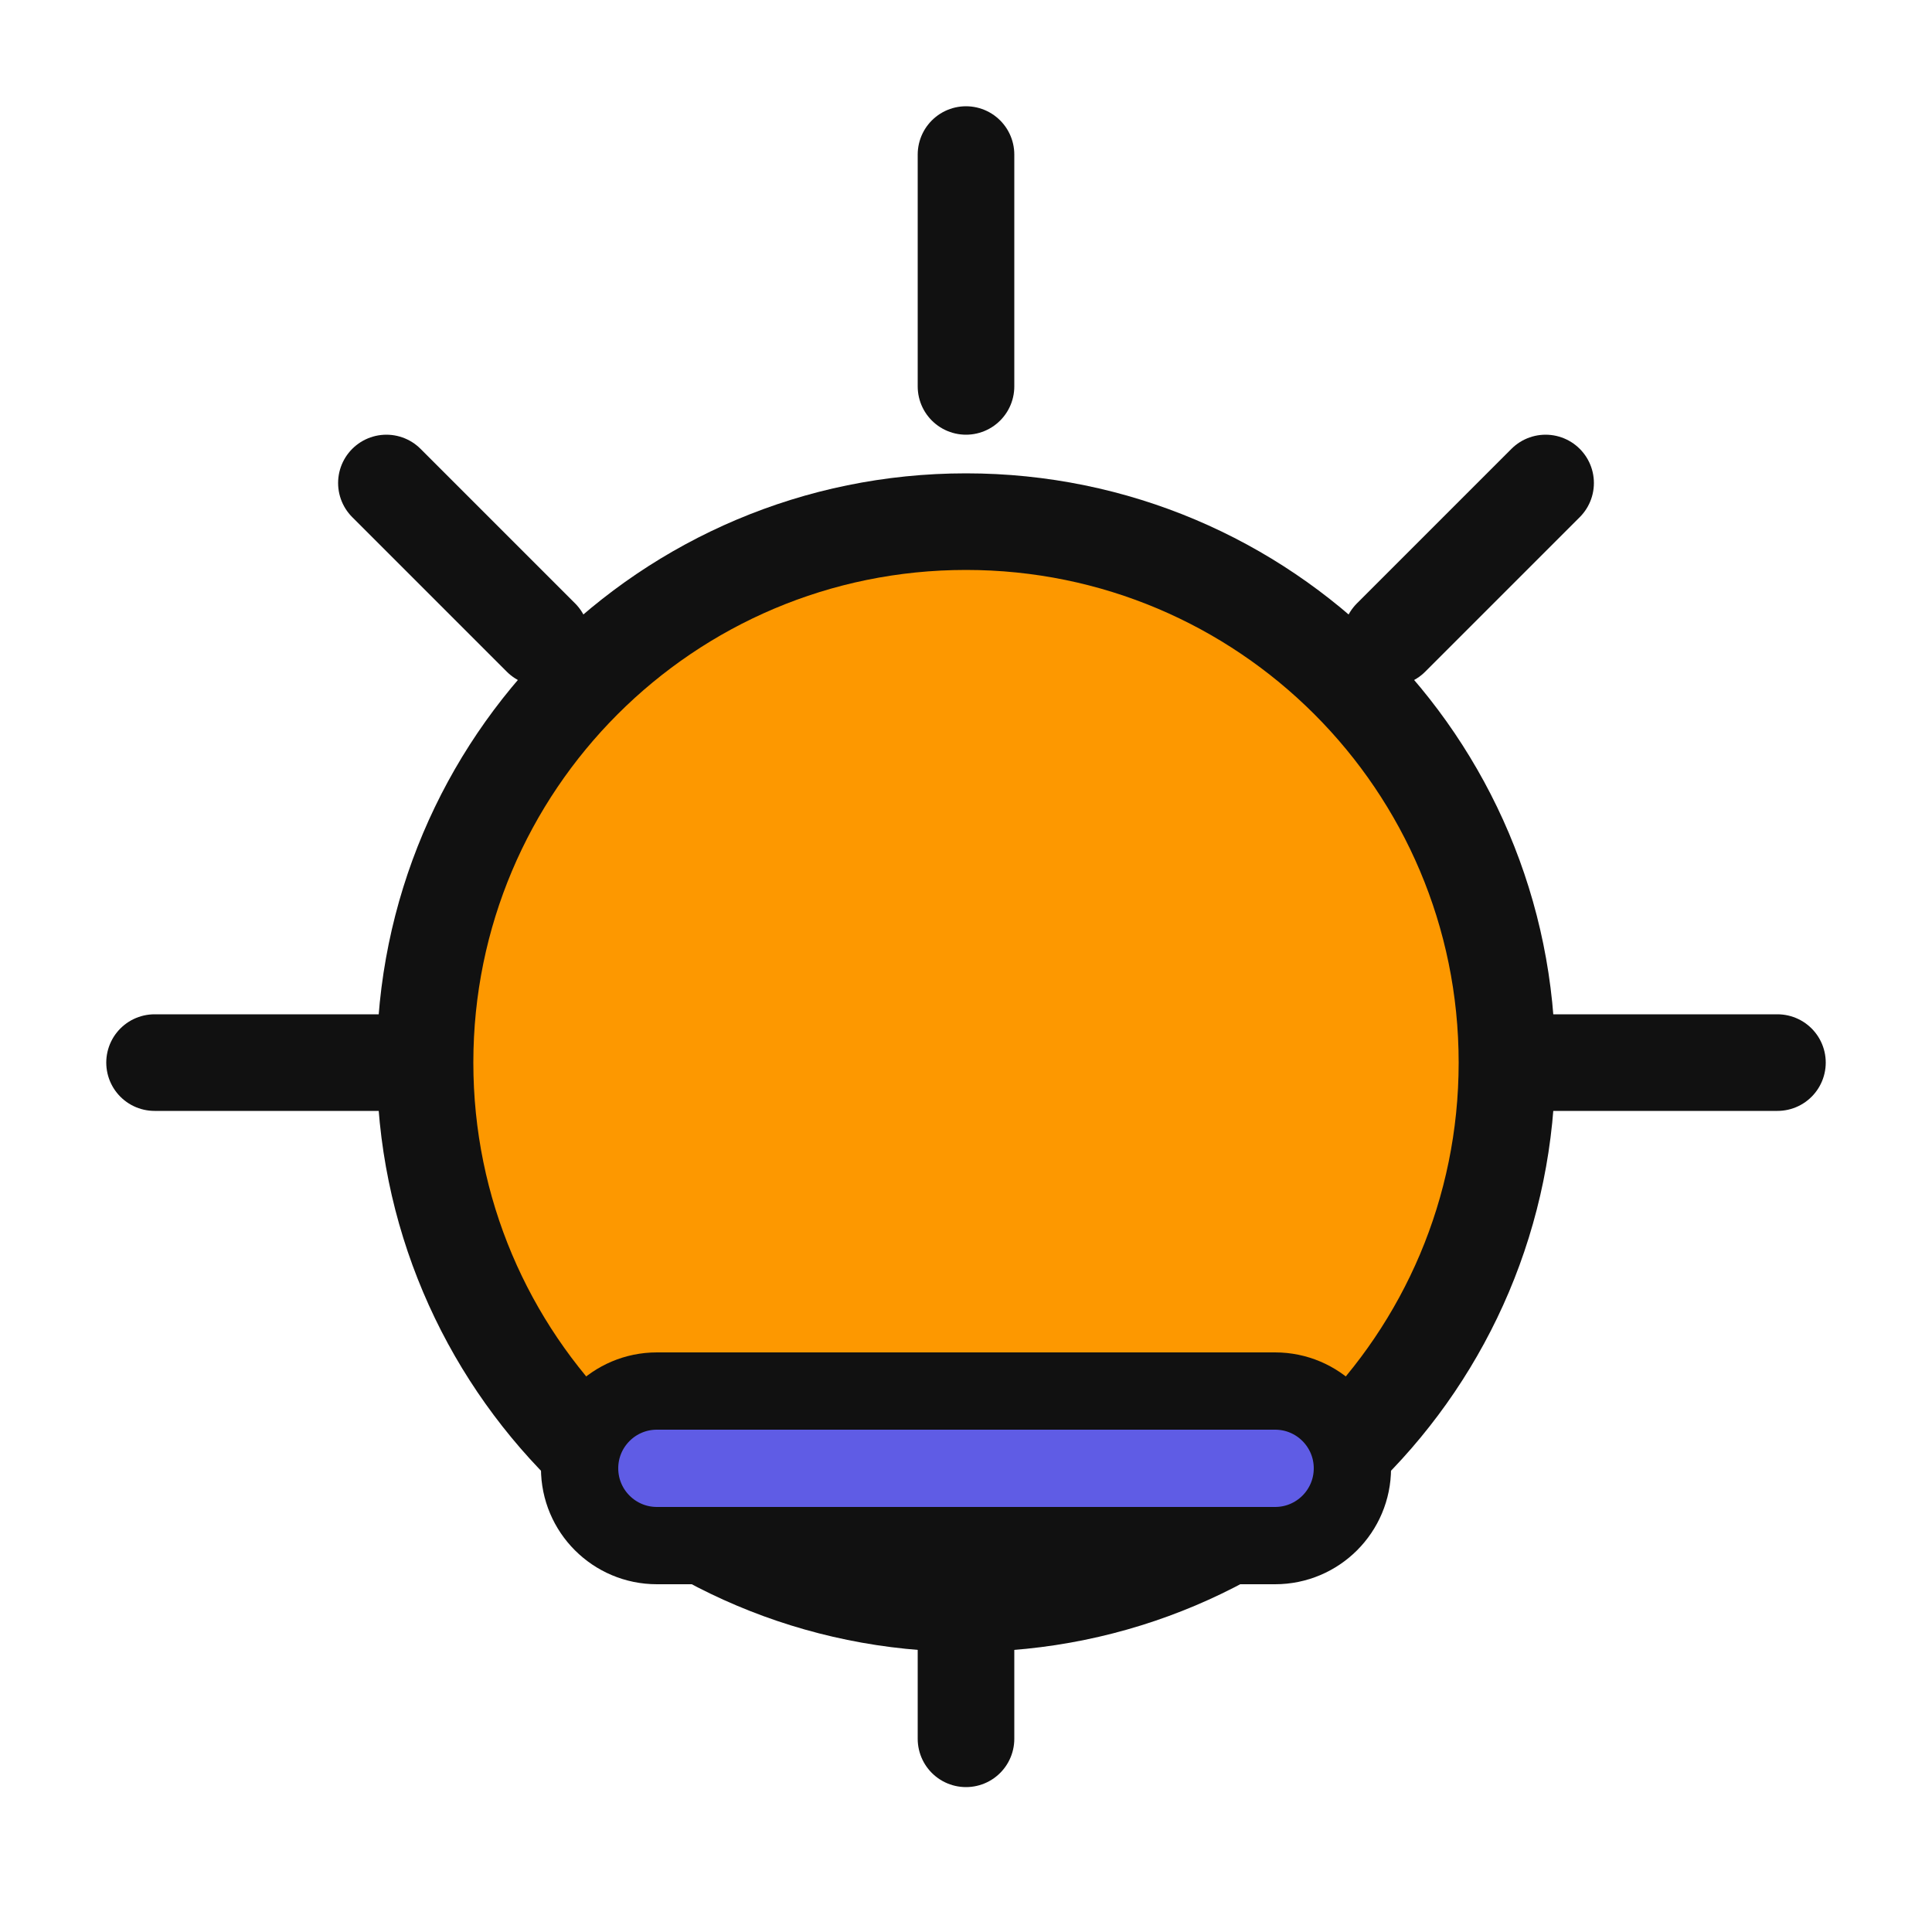
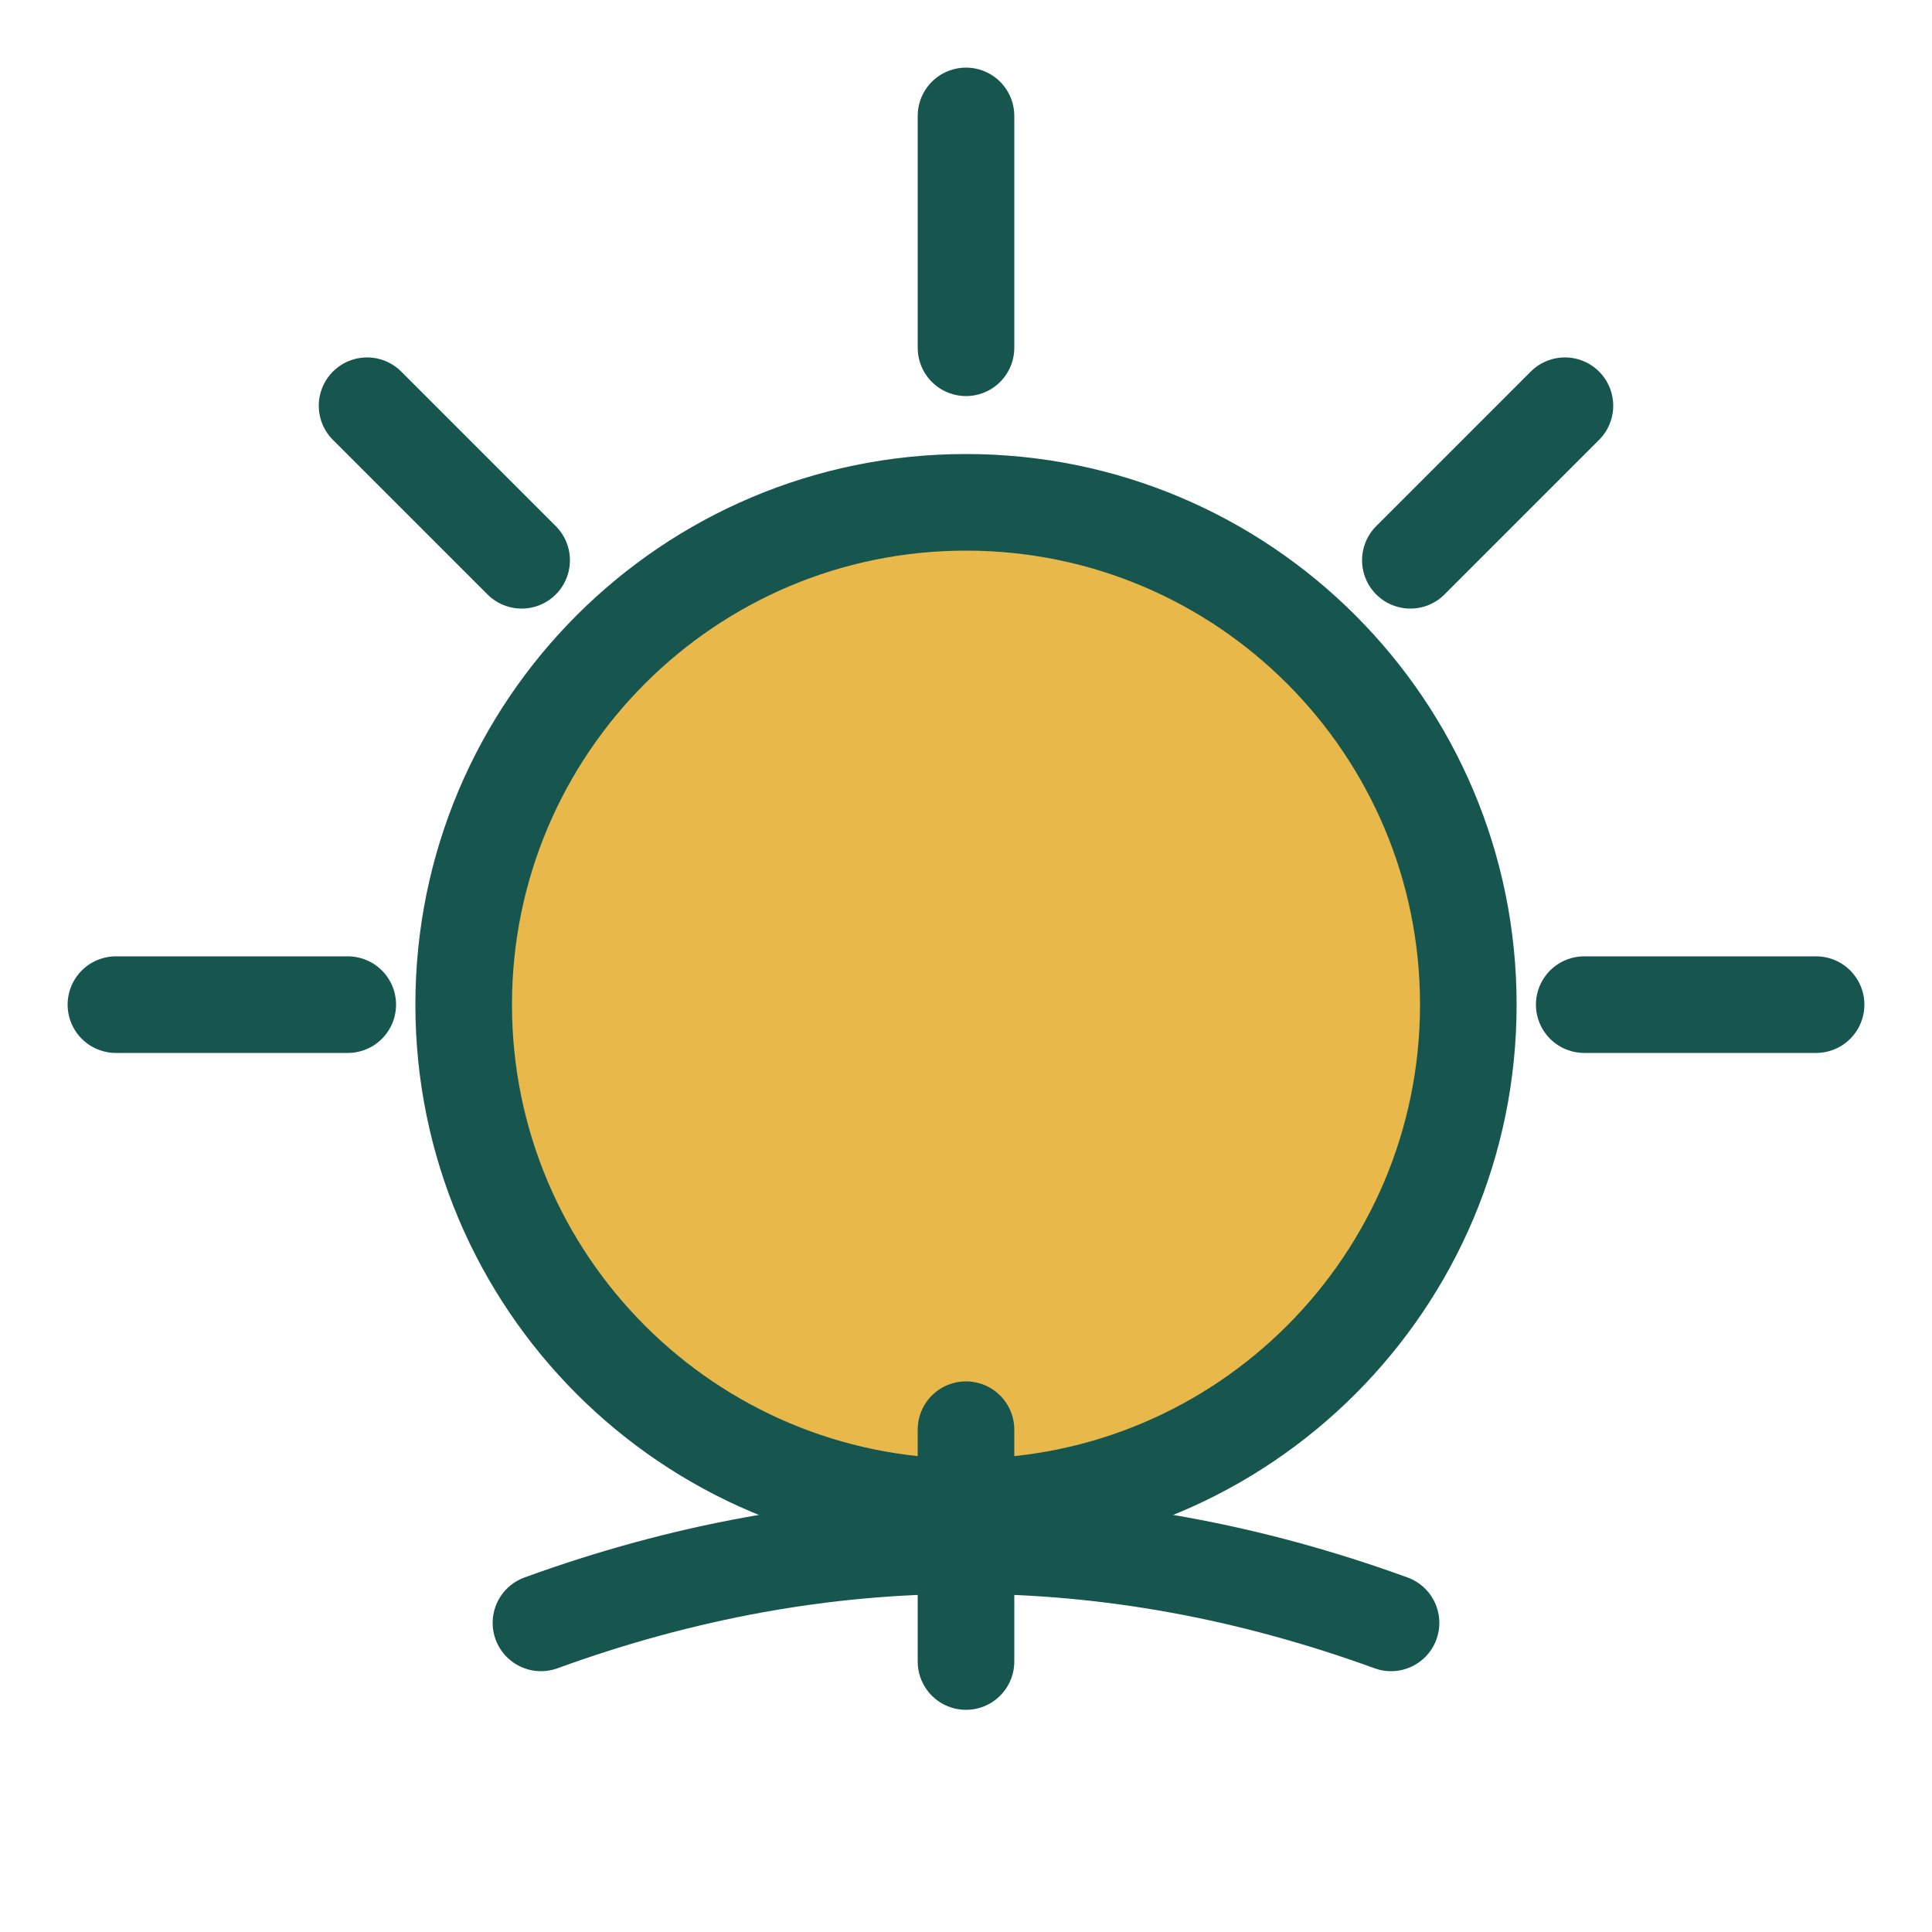
<svg xmlns="http://www.w3.org/2000/svg" viewBox="0 0 100 100">
-   <circle cx="50" cy="55" r="28" fill="#FD9800" stroke="#111" stroke-width="5" />
-   <g stroke="#111" stroke-width="5" stroke-linecap="round">
-     <line x1="50" y1="8" x2="50" y2="20" />
-     <line x1="50" y1="90" x2="50" y2="78" />
-     <line x1="8" y1="55" x2="20" y2="55" />
-     <line x1="92" y1="55" x2="80" y2="55" />
-     <line x1="20" y1="25" x2="28" y2="33" />
-     <line x1="80" y1="25" x2="72" y2="33" />
+   <circle cx="50" cy="52" r="26" fill="#E8B84B" stroke="#16564F" stroke-width="5" />
+   <g stroke="#16564F" stroke-width="5" stroke-linecap="round">
+     <line x1="50" y1="6" x2="50" y2="18" />
+     <line x1="50" y1="86" x2="50" y2="74" />
+     <line x1="6" y1="52" x2="18" y2="52" />
+     <line x1="94" y1="52" x2="82" y2="52" />
+     <line x1="19" y1="21" x2="27" y2="29" />
+     <line x1="81" y1="21" x2="73" y2="29" />
  </g>
-   <rect x="30" y="72" width="40" height="8" rx="4" fill="#5F5CE5" stroke="#111" stroke-width="4" />
+   <path d="M28 84 Q50 76 72 84" fill="none" stroke="#16564F" stroke-width="5" stroke-linecap="round" />
</svg>
